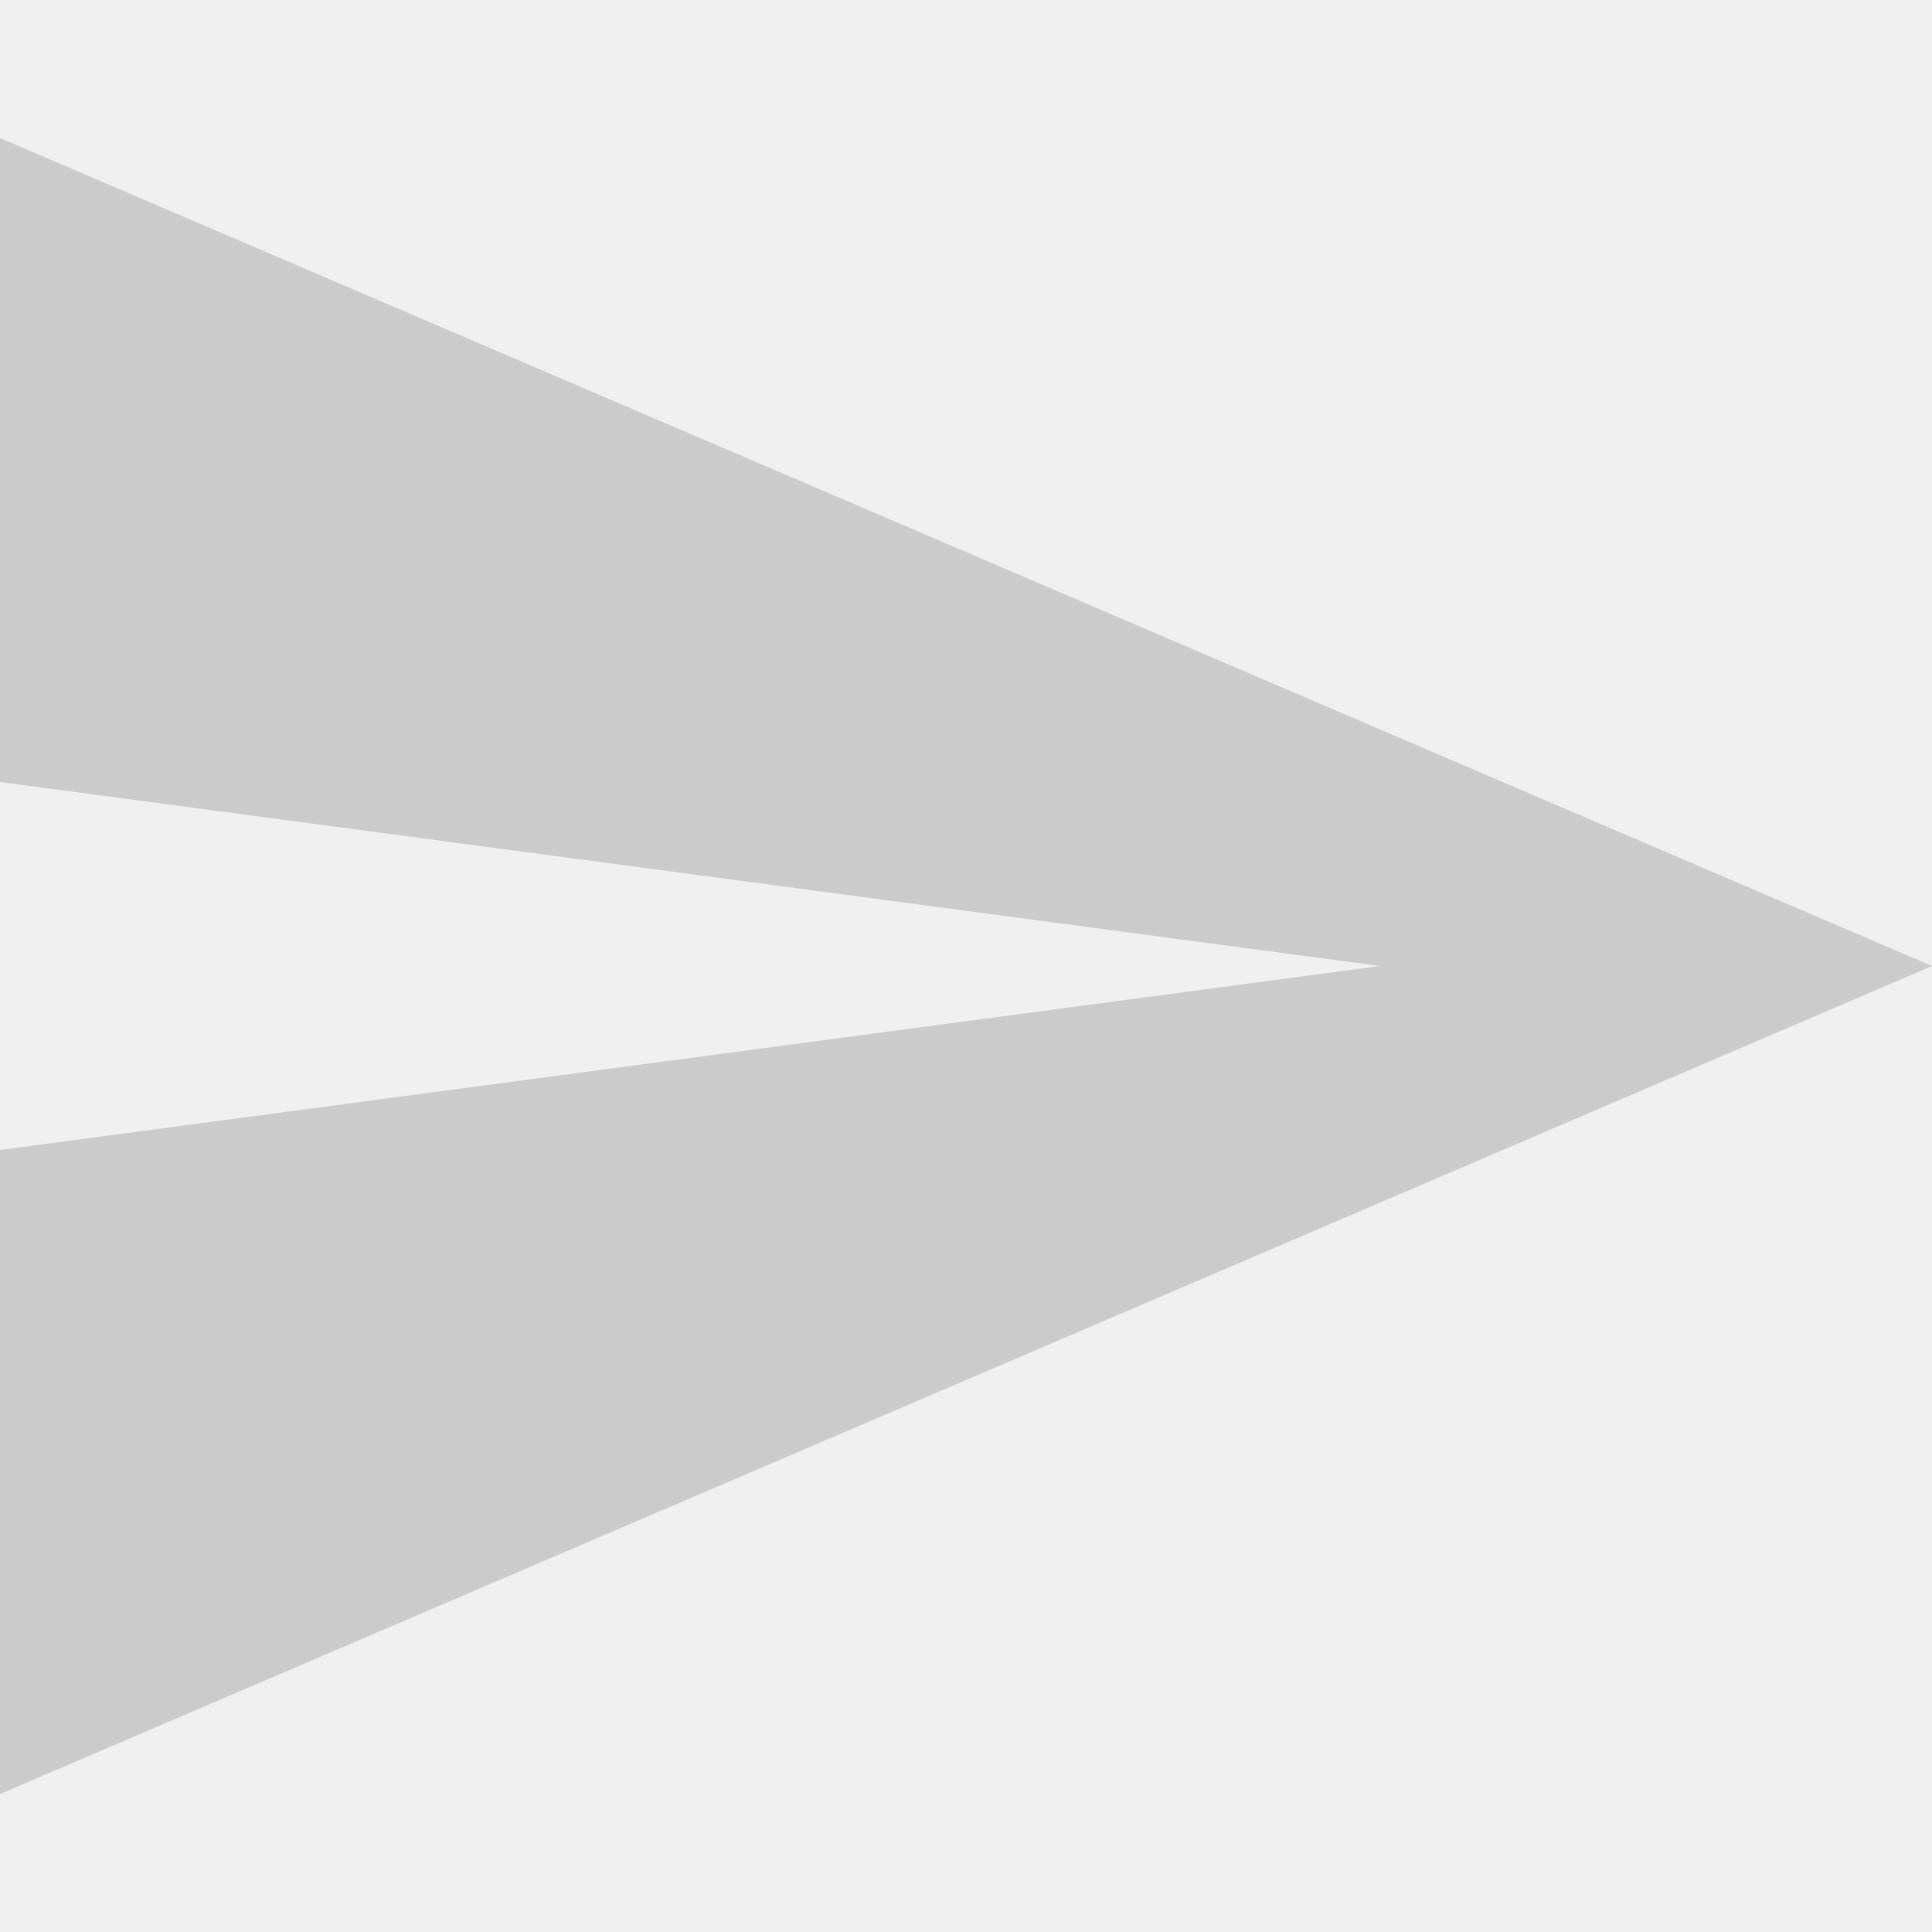
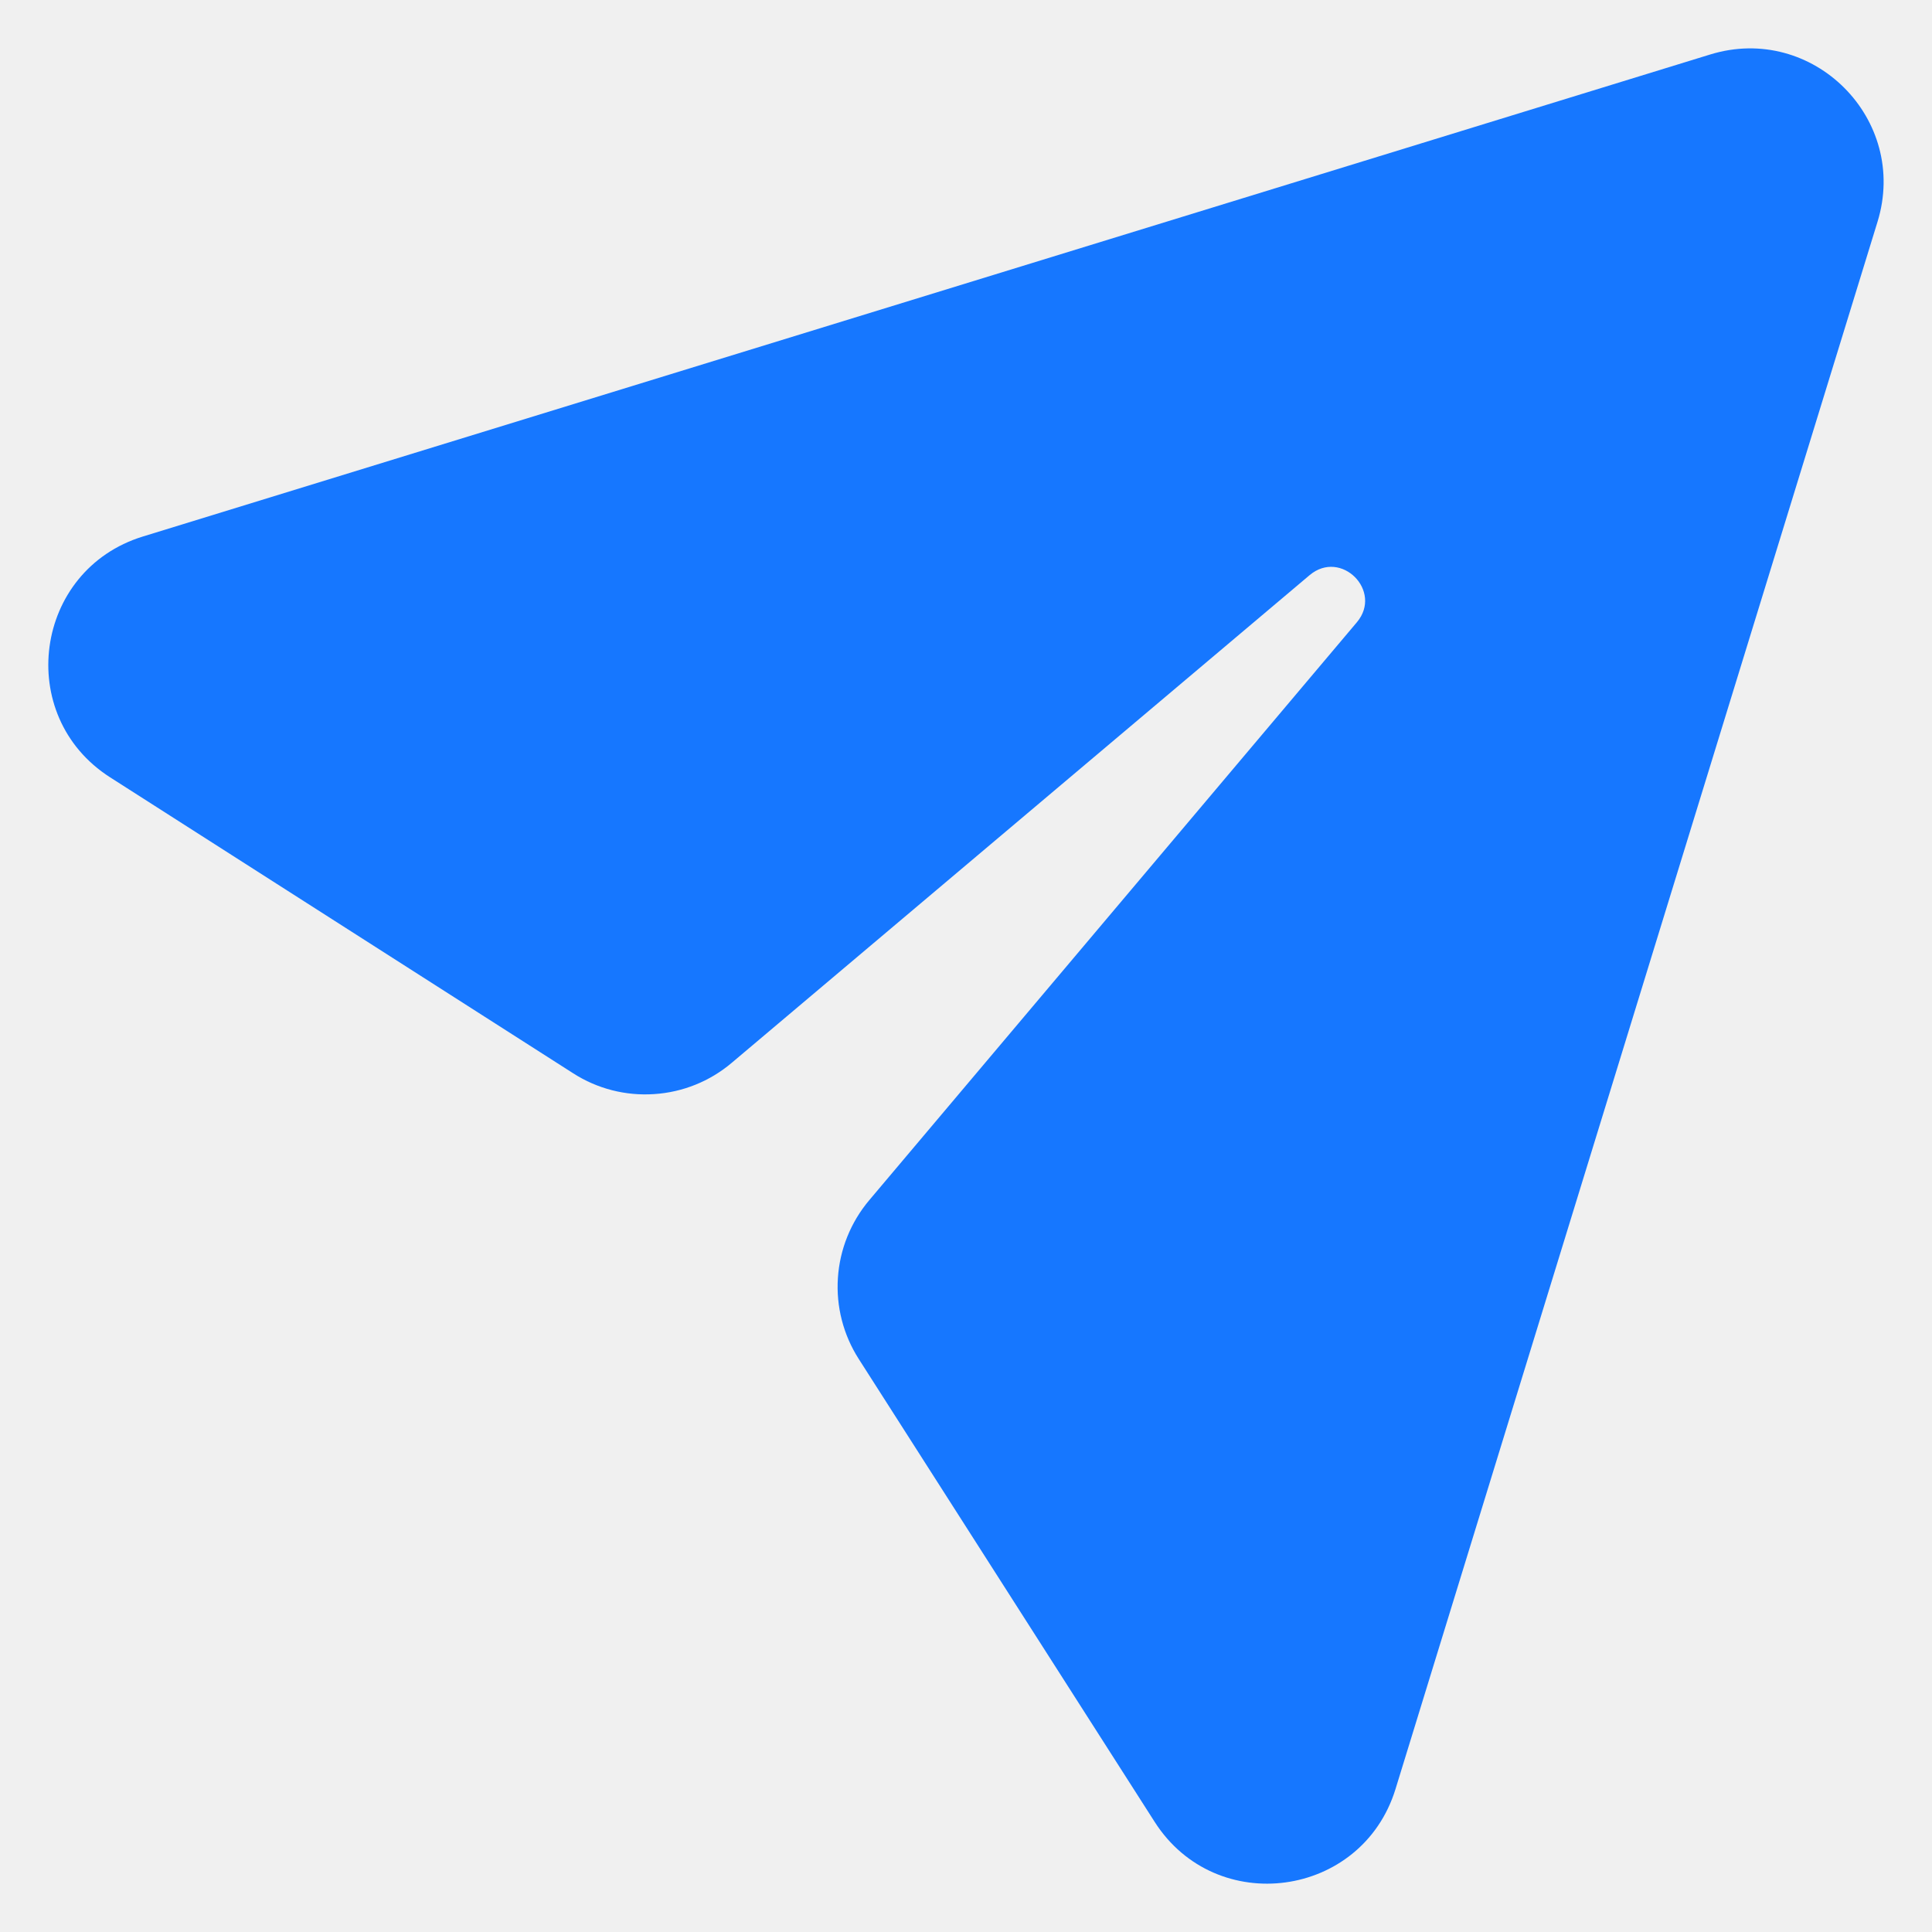
- <svg xmlns="http://www.w3.org/2000/svg" version="1.1" id="Capa_1" x="0px" y="0px" width="512px" height="512px" viewBox="0 0 535.5 535.5" style="enable-background:new 0 0 535.5 535.5;" xml:space="preserve">
-   <g>
-     <g id="send">
-       <polygon points="0,497.25 535.5,267.75 0,38.25 0,216.75 382.5,267.75 0,318.75   " fill="#cbcbcb" />
-     </g>
+ <svg xmlns="http://www.w3.org/2000/svg" width="512" height="512" viewBox="0 0 20 20" fill="none">
+   <g clip-path="url(#clip0_5143_3941)">
+     <path d="M17.704 0.564L1.479 5.554C0.35 5.901 0.145 7.411 1.14 8.047L5.934 11.111C6.183 11.271 6.477 11.346 6.772 11.326C7.067 11.307 7.348 11.194 7.574 11.003L13.557 5.954C13.882 5.68 14.319 6.118 14.046 6.442L8.997 12.426C8.807 12.652 8.693 12.934 8.674 13.229C8.654 13.524 8.73 13.818 8.889 14.067L11.953 18.86C12.589 19.855 14.098 19.649 14.446 18.521L19.436 2.296C19.763 1.233 18.767 0.237 17.704 0.564Z" fill="#1677FF" />
  </g>
-   <g>
- </g>
-   <g>
- </g>
-   <g>
- </g>
-   <g>
- </g>
-   <g>
- </g>
-   <g>
- </g>
-   <g>
- </g>
-   <g>
- </g>
-   <g>
- </g>
-   <g>
- </g>
-   <g>
- </g>
-   <g>
- </g>
-   <g>
- </g>
-   <g>
- </g>
-   <g>
- </g>
+   <defs>
+     <clipPath id="clip0_5143_3941">
+       <rect width="20" height="20" fill="white" />
+     </clipPath>
+   </defs>
</svg>
